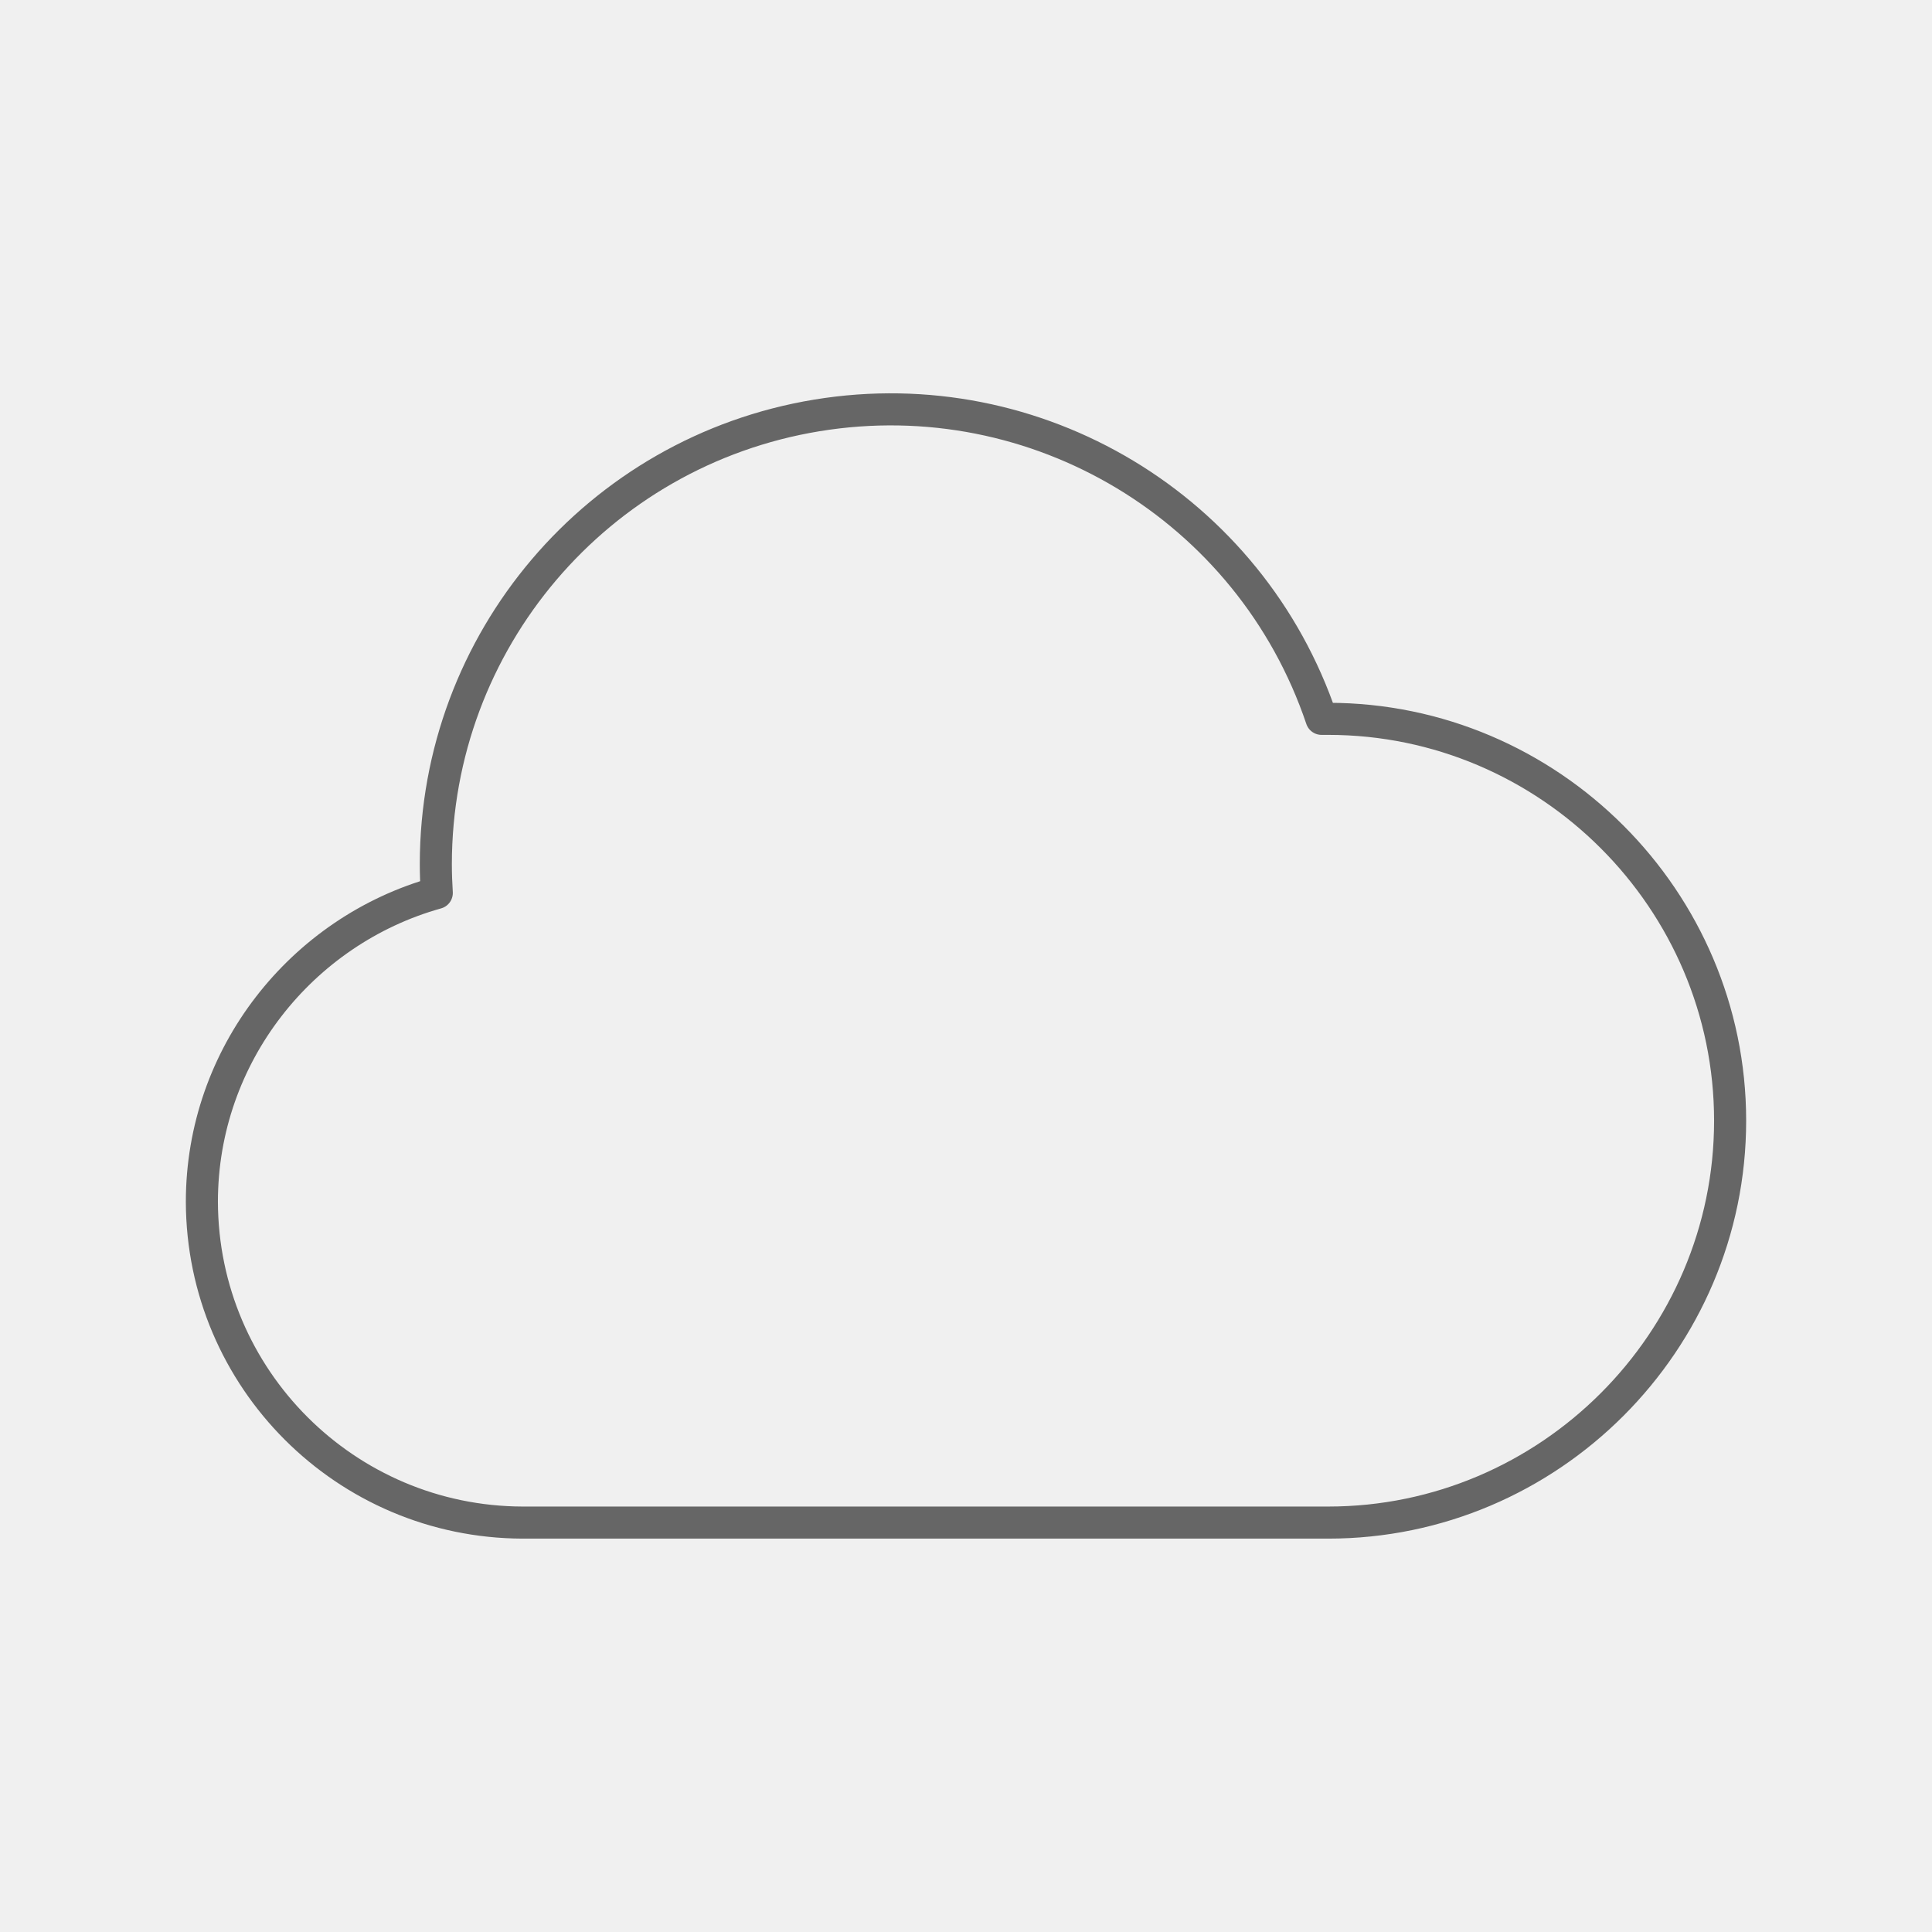
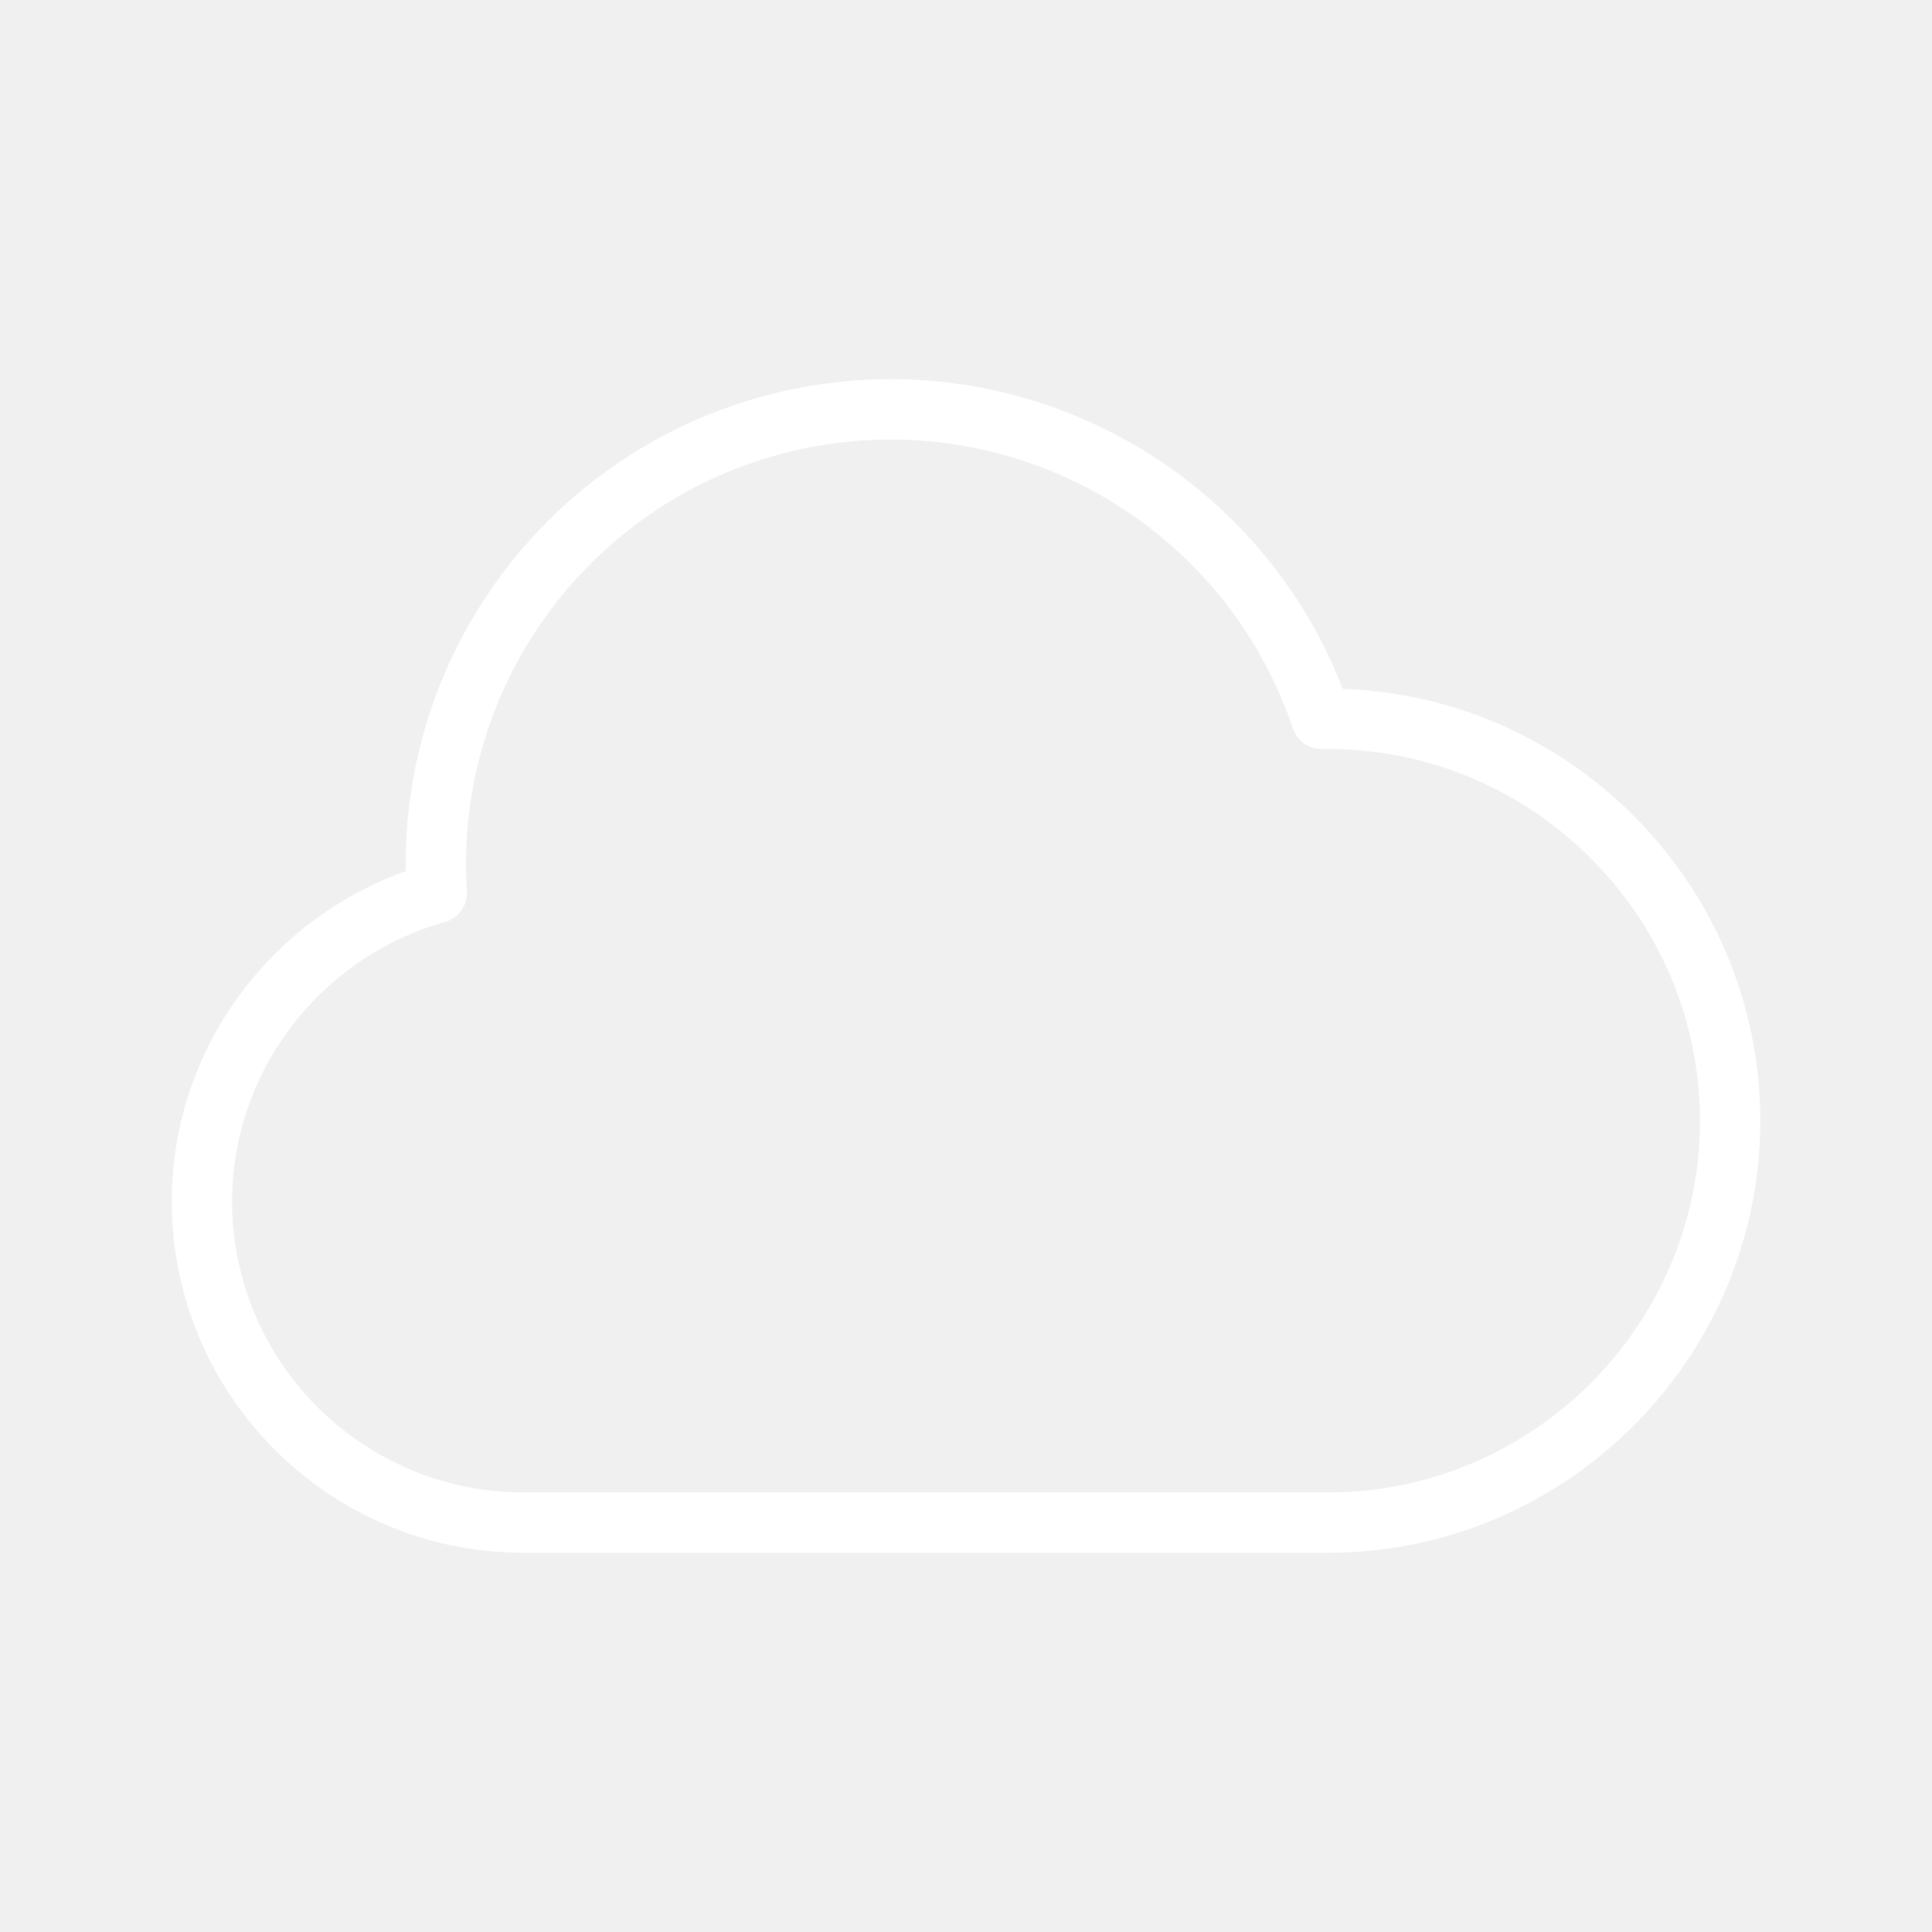
<svg xmlns="http://www.w3.org/2000/svg" data-name="Layer 1" viewBox="0 0 512 512">
-   <path d="M352 190.5h-1.78A120.52 120.52 0 00115.5 229c0 2.57.09 5.11.25 7.64-35.79 10-62.25 43-62.25 81.86h0a85.25 85.25 0 0085 85H352c58.58 0 106.5-47.92 106.5-106.5h0c0-58.58-47.92-106.5-106.5-106.5z" fill="none" stroke="#666" stroke-linecap="round" stroke-linejoin="round" stroke-width="8.5" />
+   <path d="M352 190.5h-1.78A120.52 120.52 0 00115.5 229c0 2.57.09 5.11.25 7.64-35.79 10-62.25 43-62.25 81.86h0a85.25 85.25 0 0085 85H352c58.58 0 106.5-47.92 106.5-106.5h0c0-58.58-47.92-106.5-106.5-106.5z" fill="none" stroke="#fff" stroke-linecap="round" stroke-linejoin="round" stroke-width="16" />
</svg>
